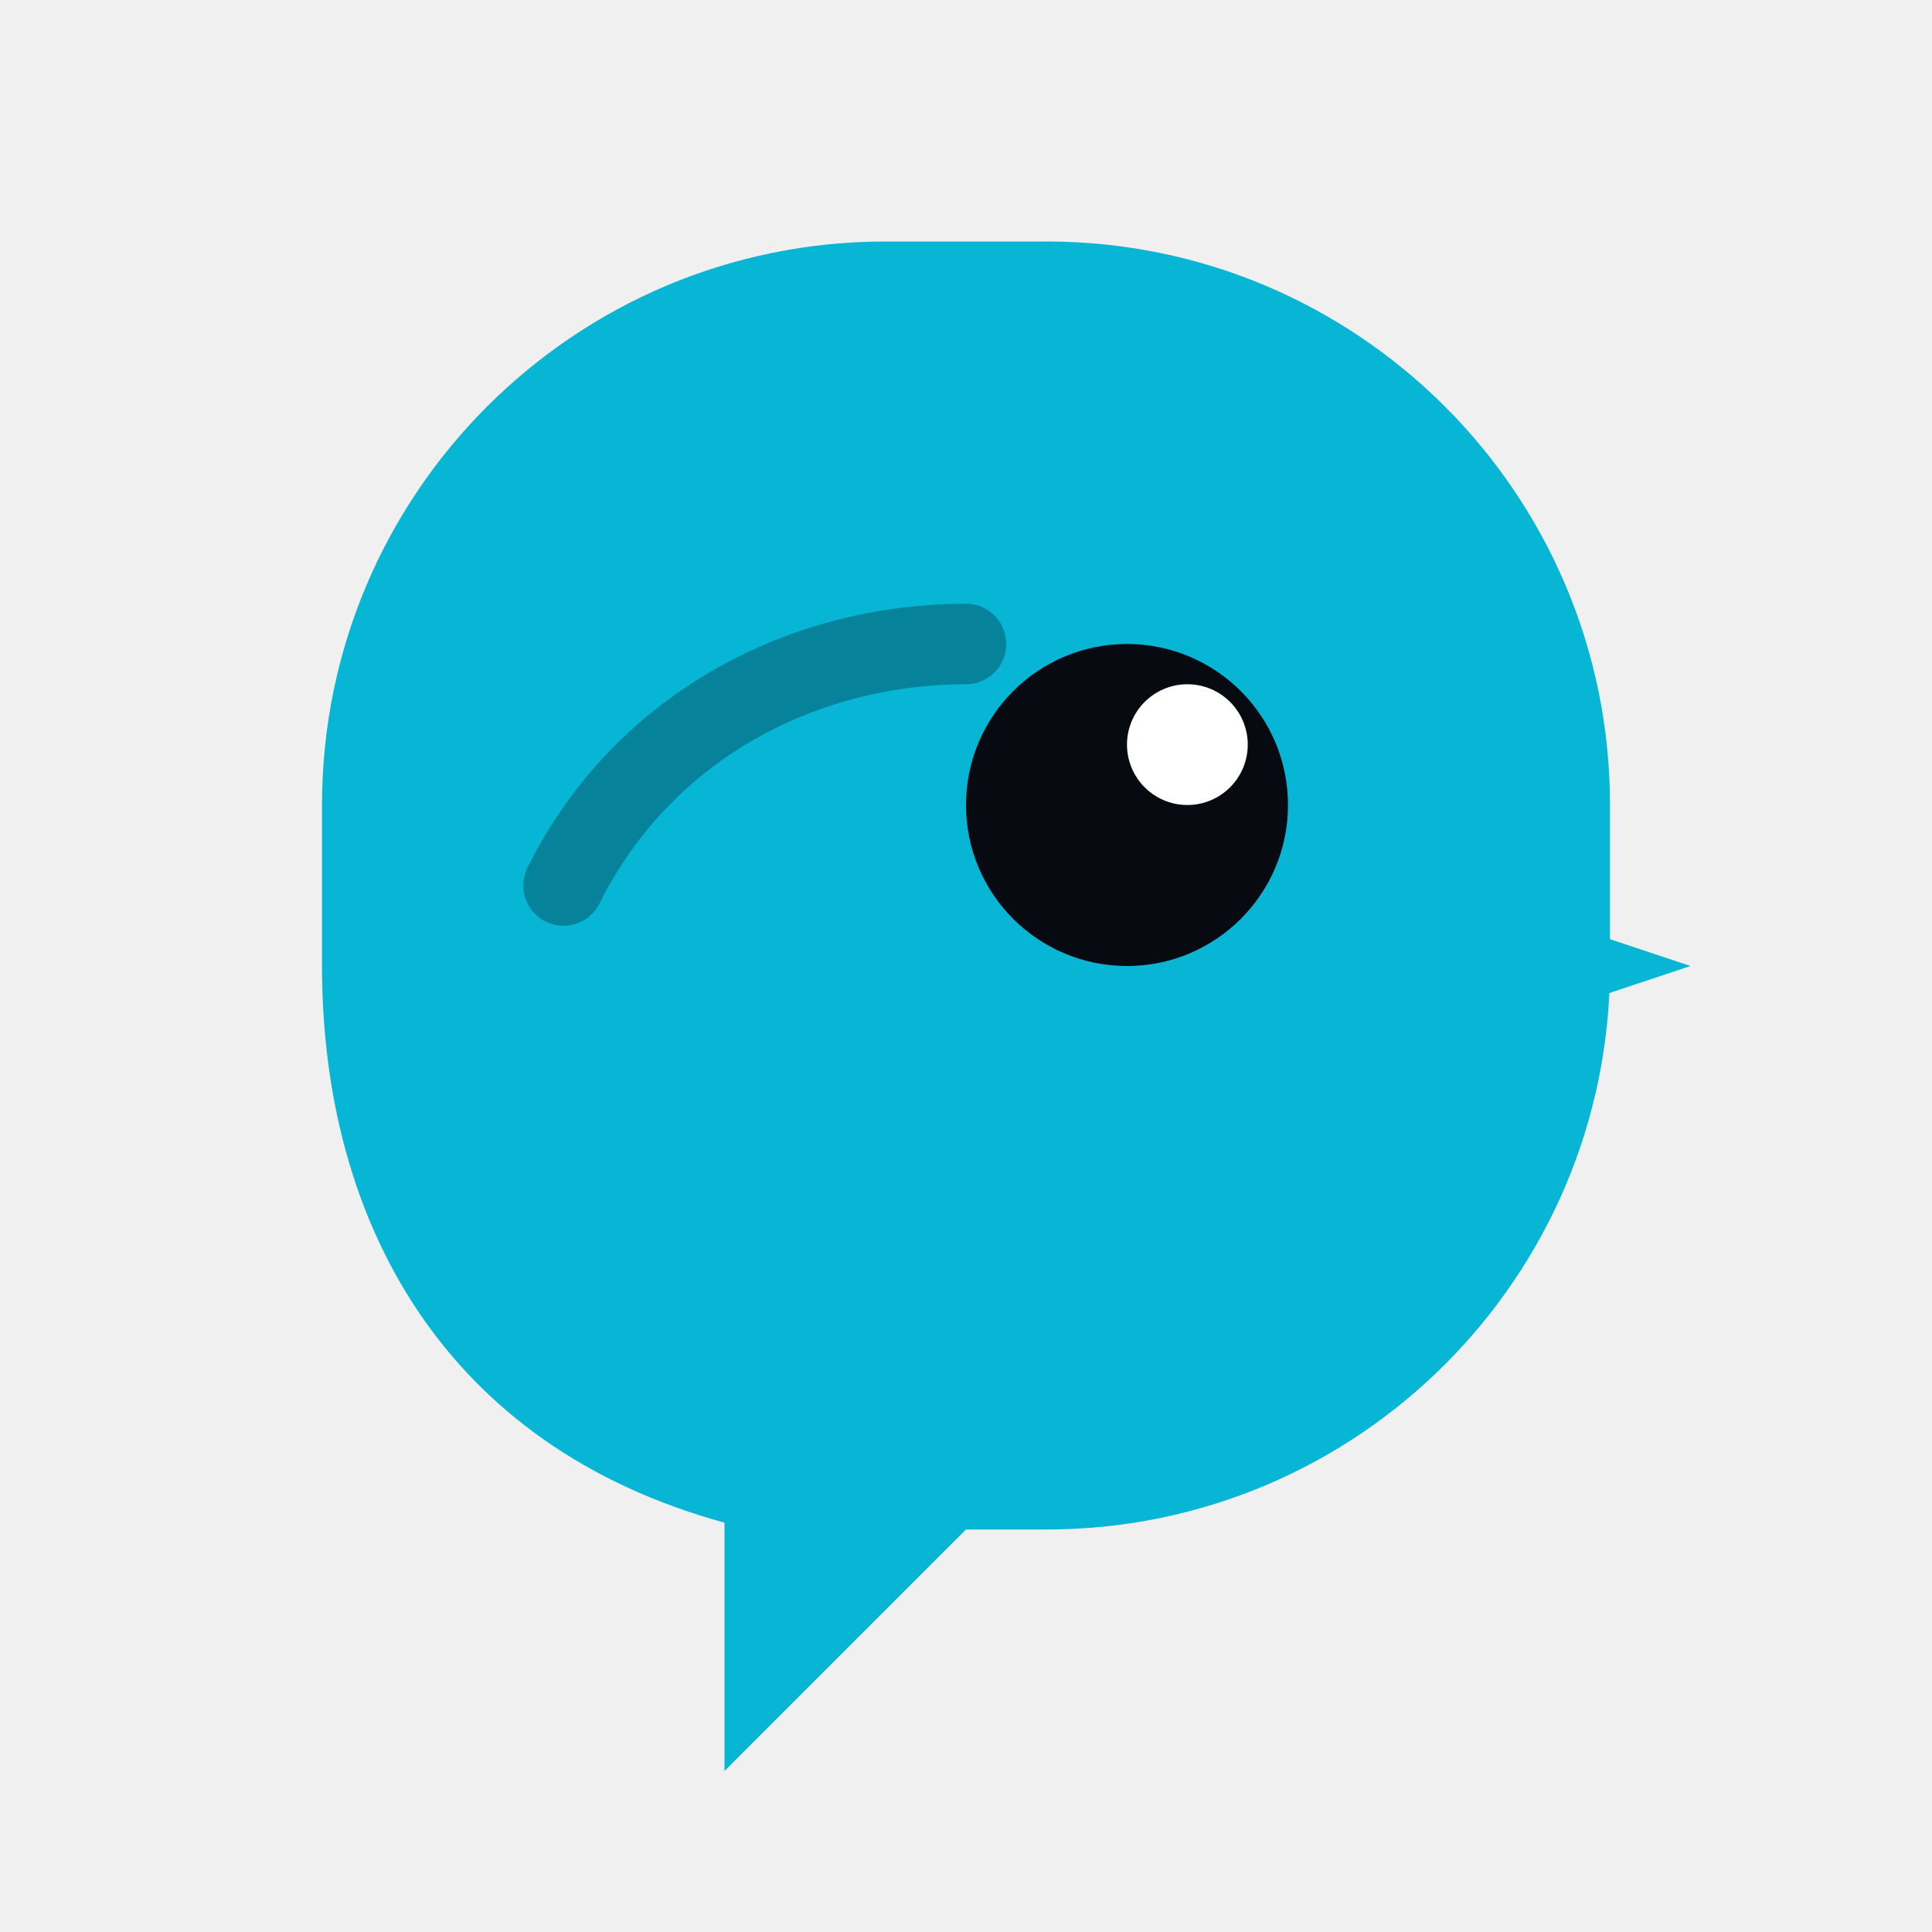
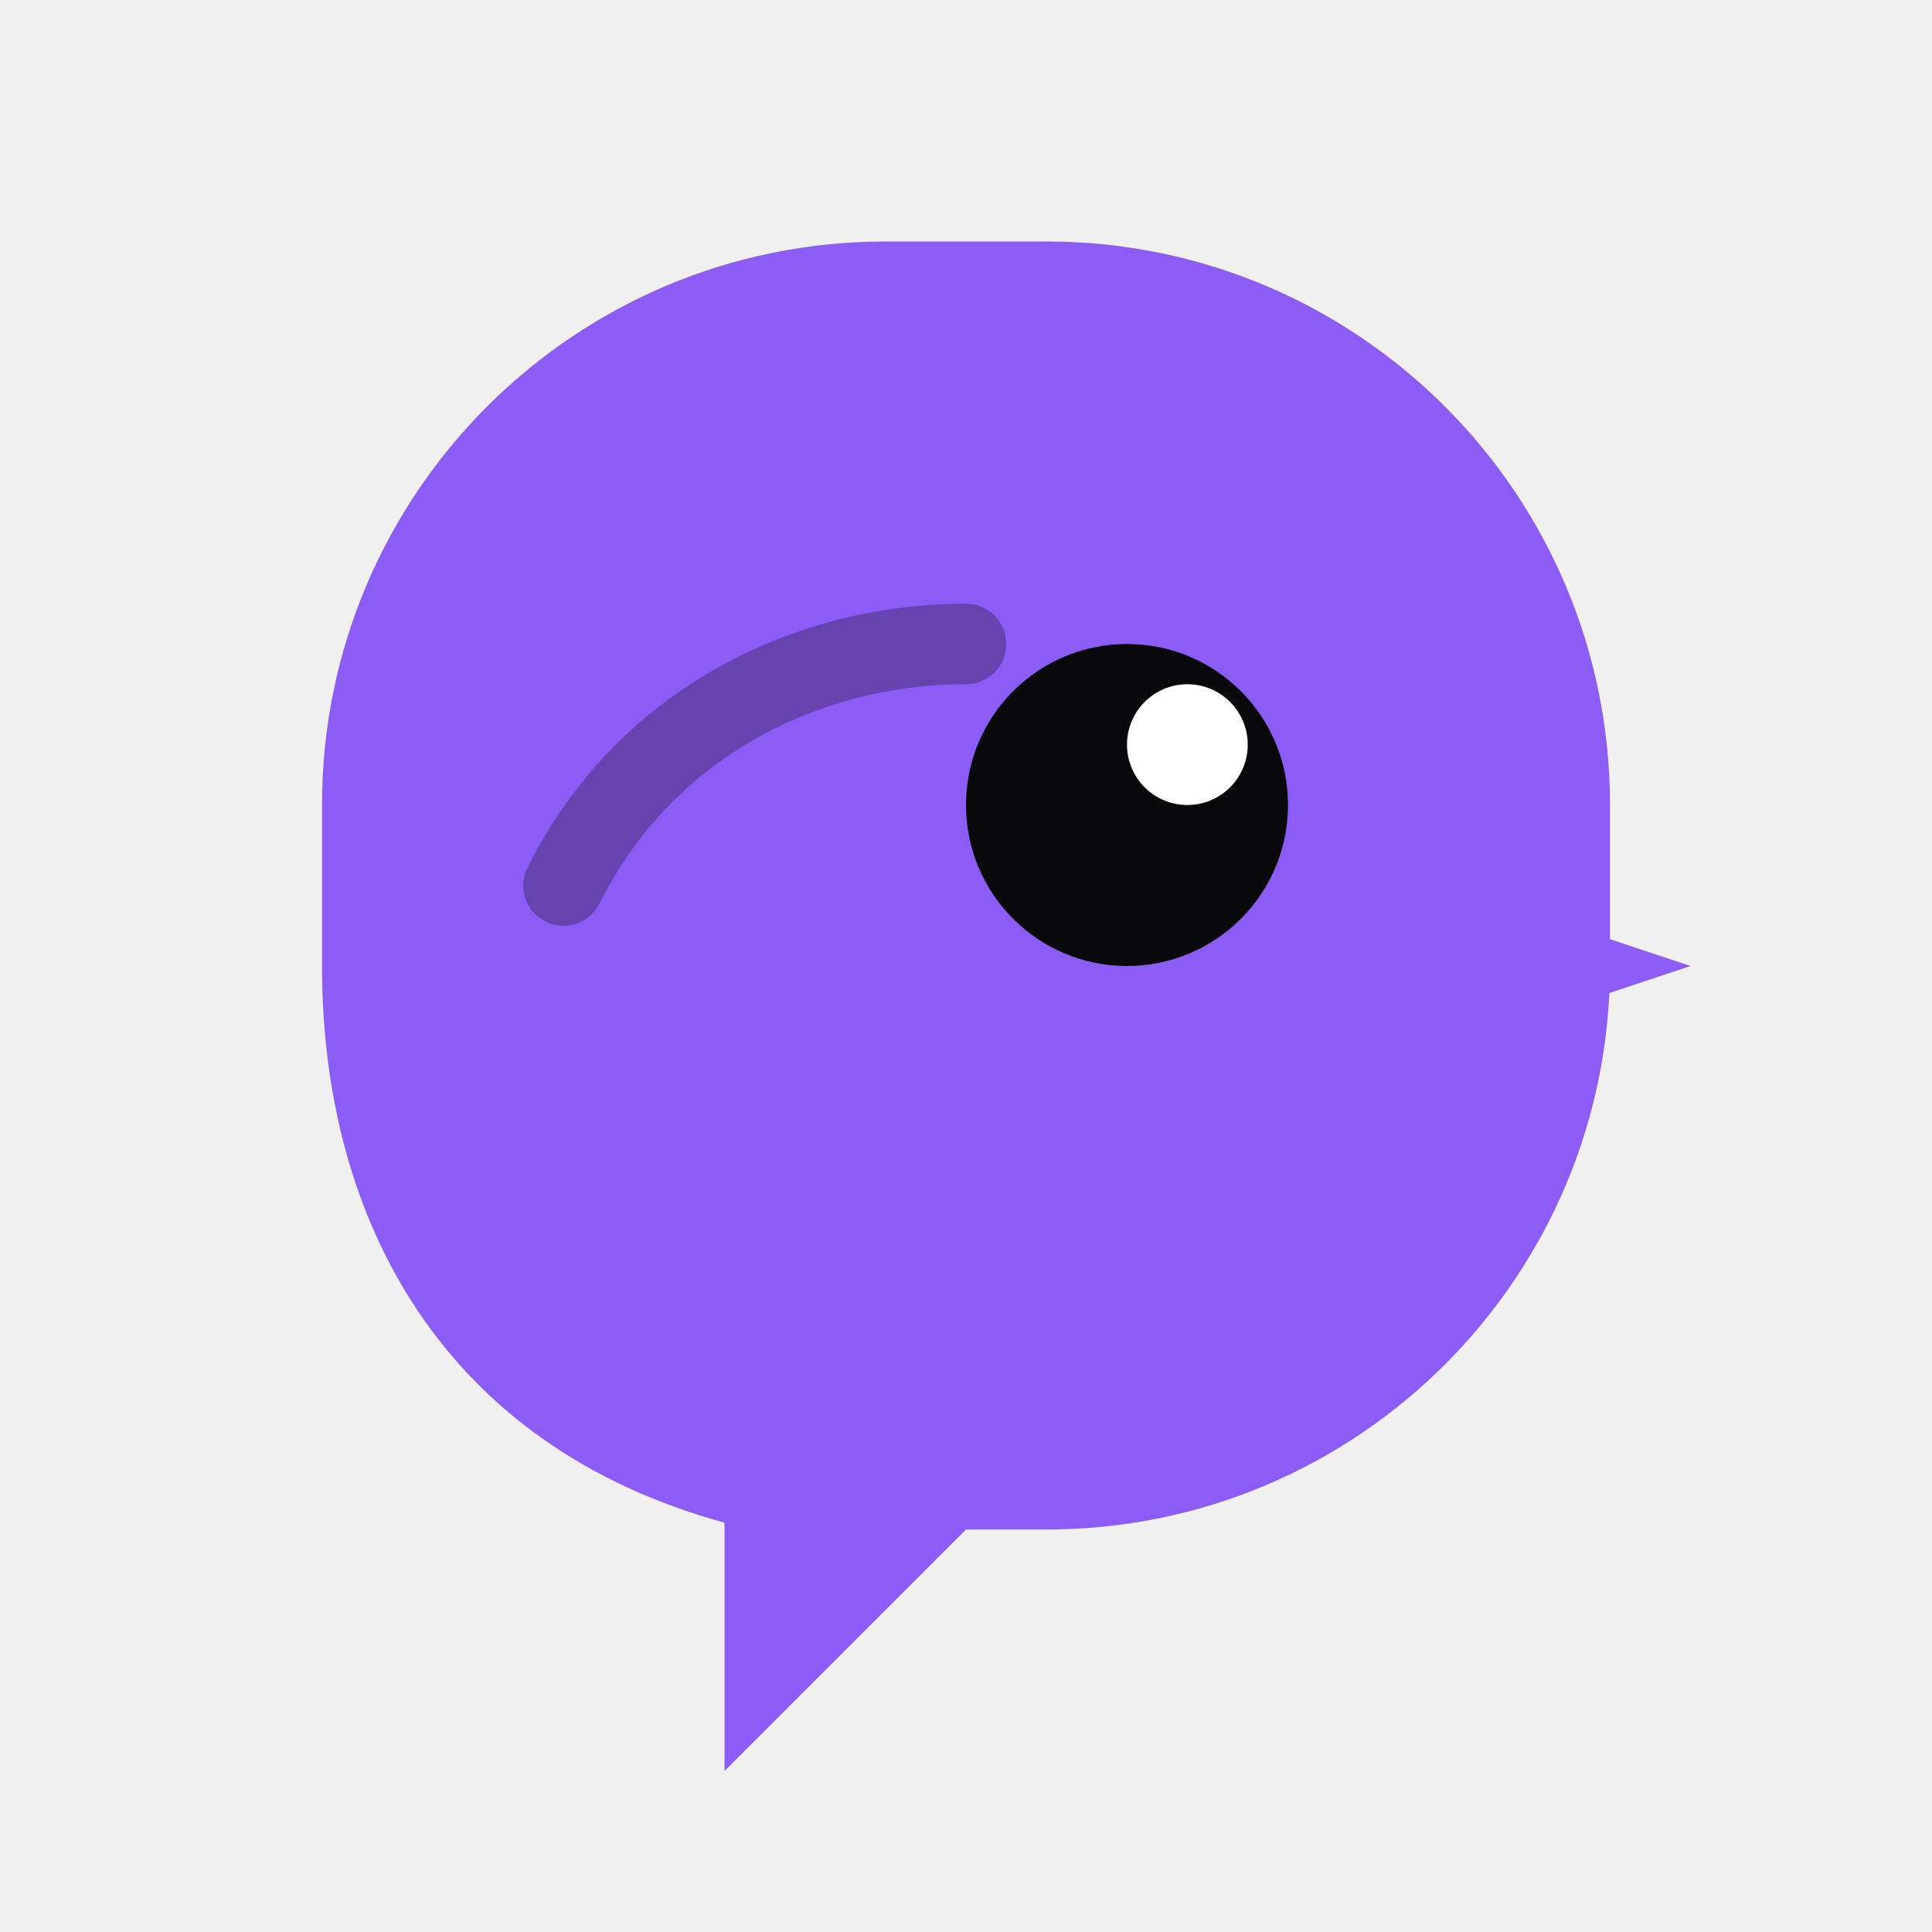
<svg xmlns="http://www.w3.org/2000/svg" viewBox="0 0 48 48" fill="none">
-   <path d="M8 20C8 12.268 14.268 6 22 6h4c7.732 0 14 6.268 14 14v4c0 7.732-6.268 14-14 14h-2l-6 6v-6.17C11.058 35.93 8 30.374 8 24v-4z" fill="#06B6D4" />
-   <circle cx="28" cy="20" r="4" fill="#080A12" />
+   <path d="M8 20C8 12.268 14.268 6 22 6h4c7.732 0 14 6.268 14 14v4c0 7.732-6.268 14-14 14h-2l-6 6v-6.17C11.058 35.93 8 30.374 8 24v-4z" fill="#8B5CF6" />
+   <circle cx="28" cy="20" r="4" fill="#09090B" />
  <circle cx="29.5" cy="18.5" r="1.5" fill="#FFFFFF" />
-   <path d="M36 22l6 2-6 2v-4z" fill="#06B6D4" />
-   <path d="M14 22c2-4 6-6 10-6" stroke="#080A12" stroke-width="2" stroke-linecap="round" opacity="0.3" />
+   <path d="M36 22l6 2-6 2v-4z" fill="#8B5CF6" />
+   <path d="M14 22c2-4 6-6 10-6" stroke="#09090B" stroke-width="2" stroke-linecap="round" opacity="0.3" />
</svg>
